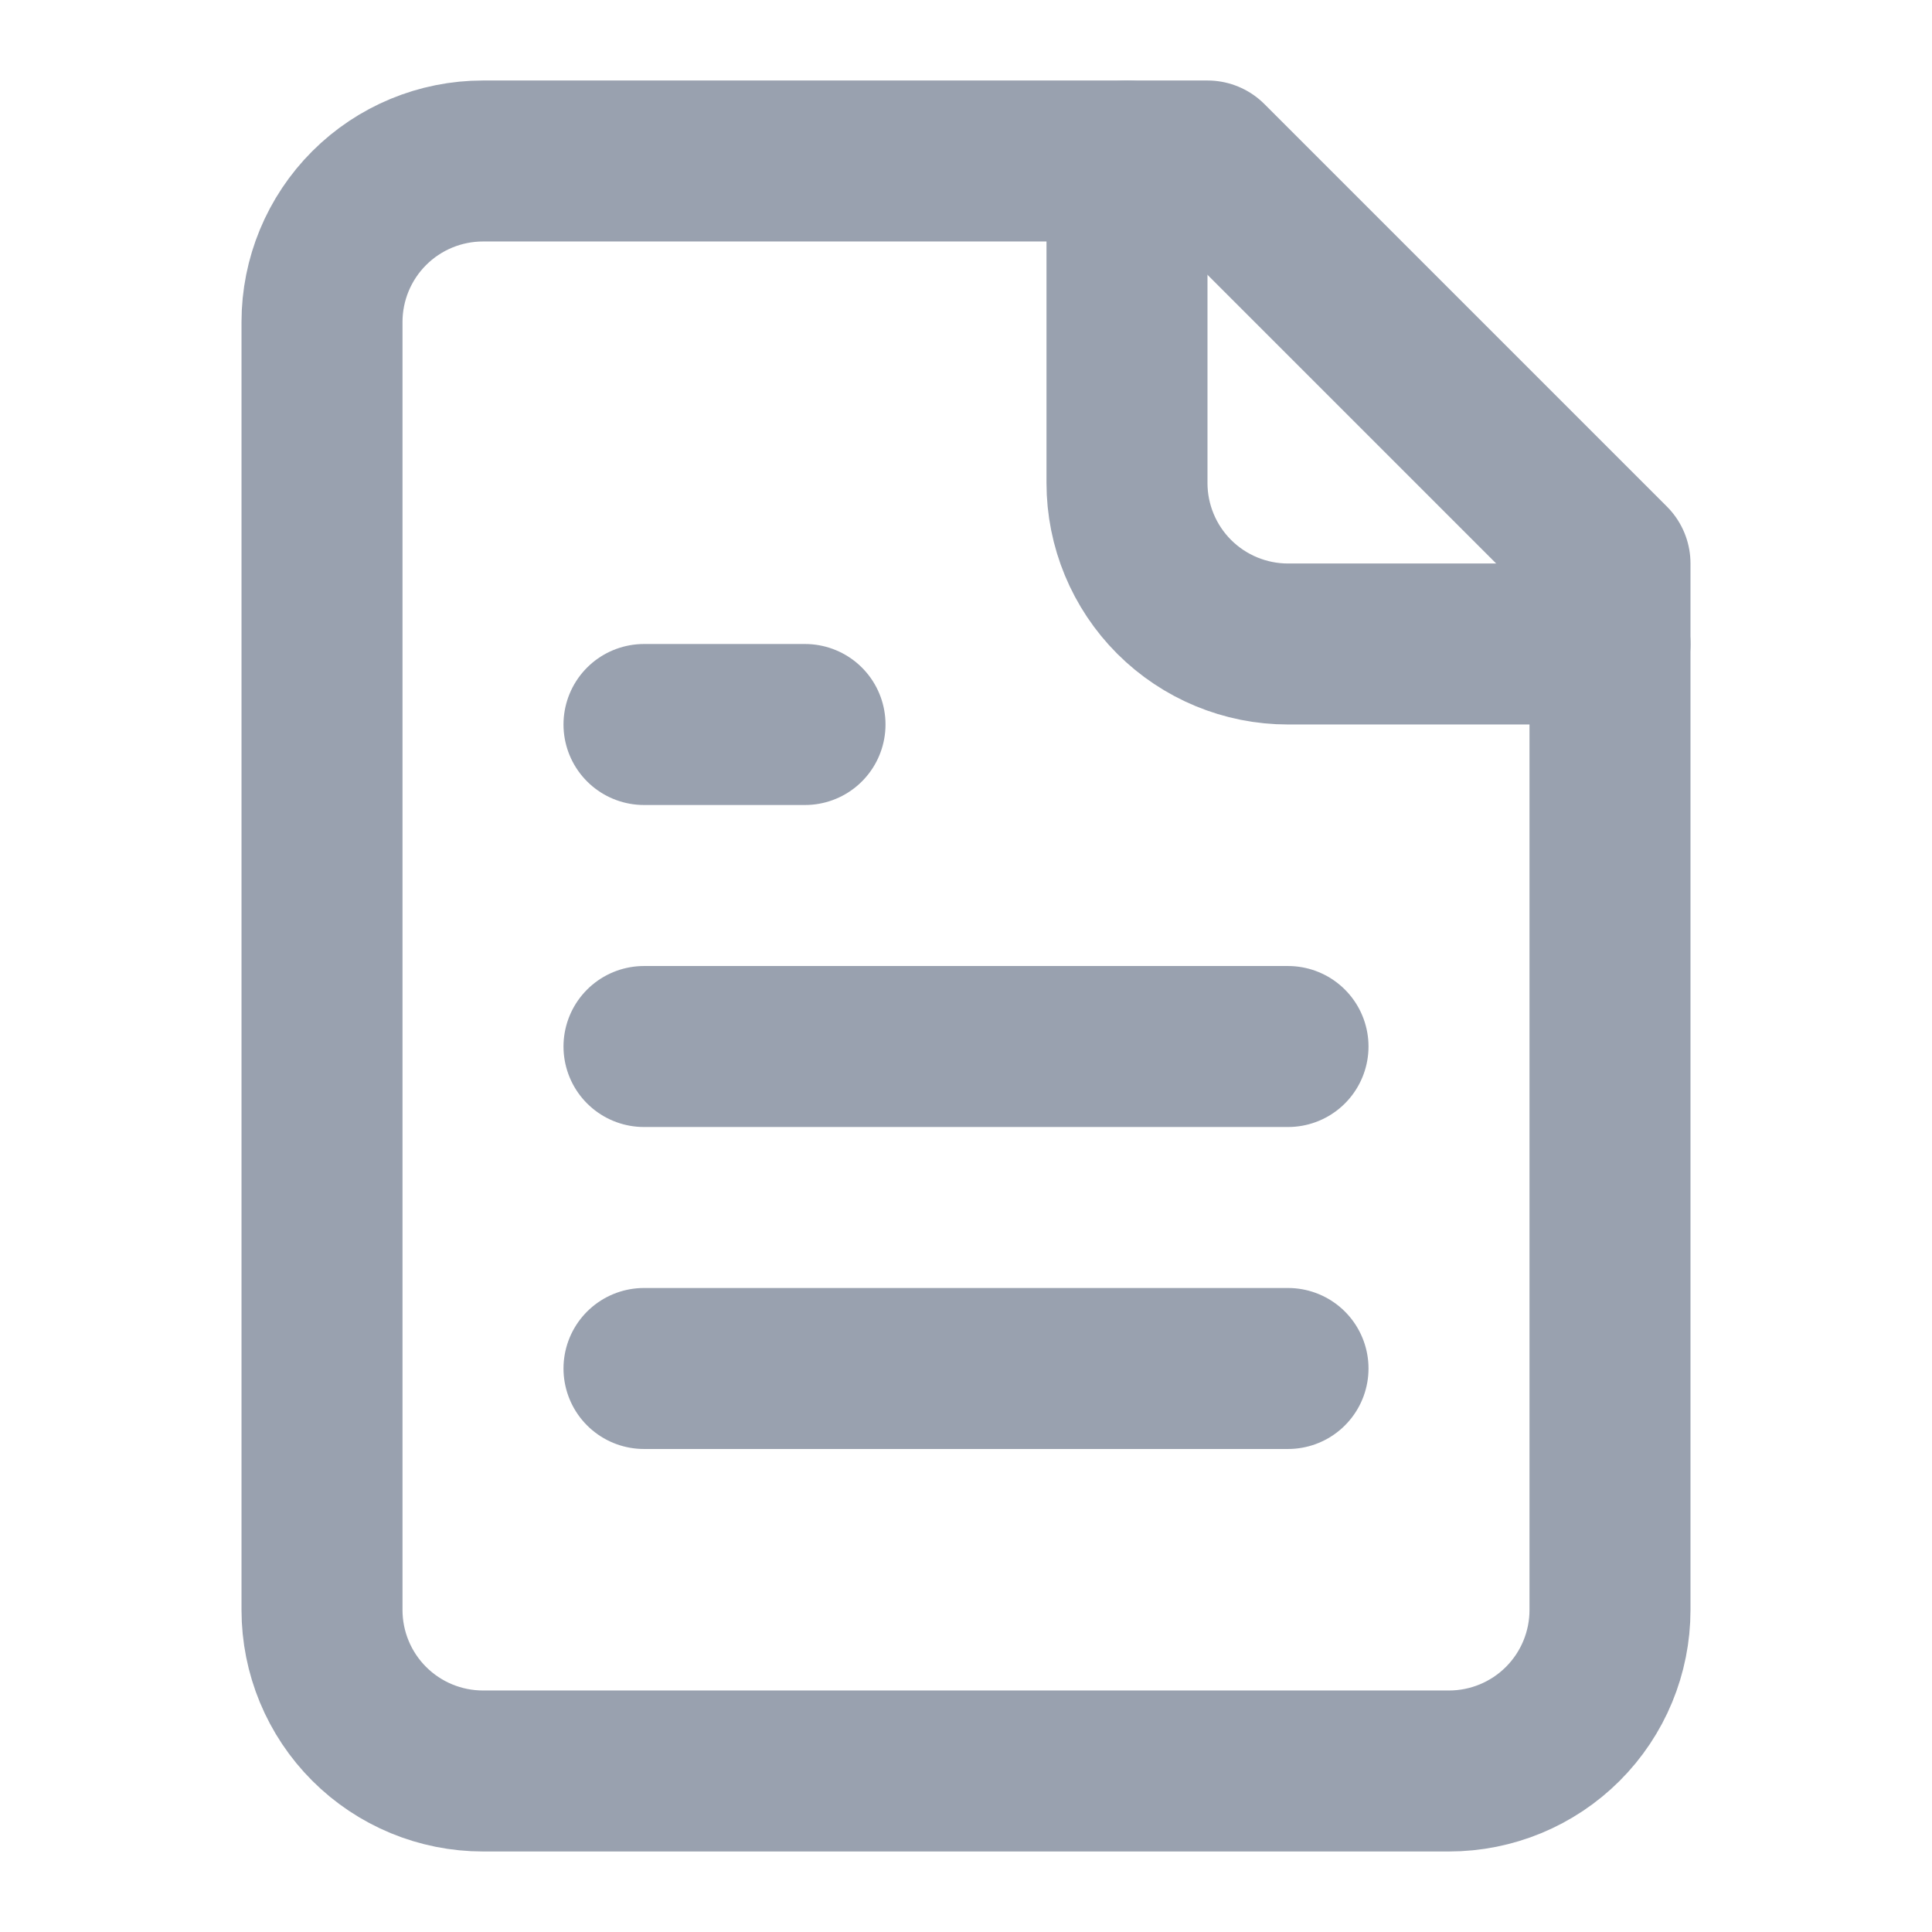
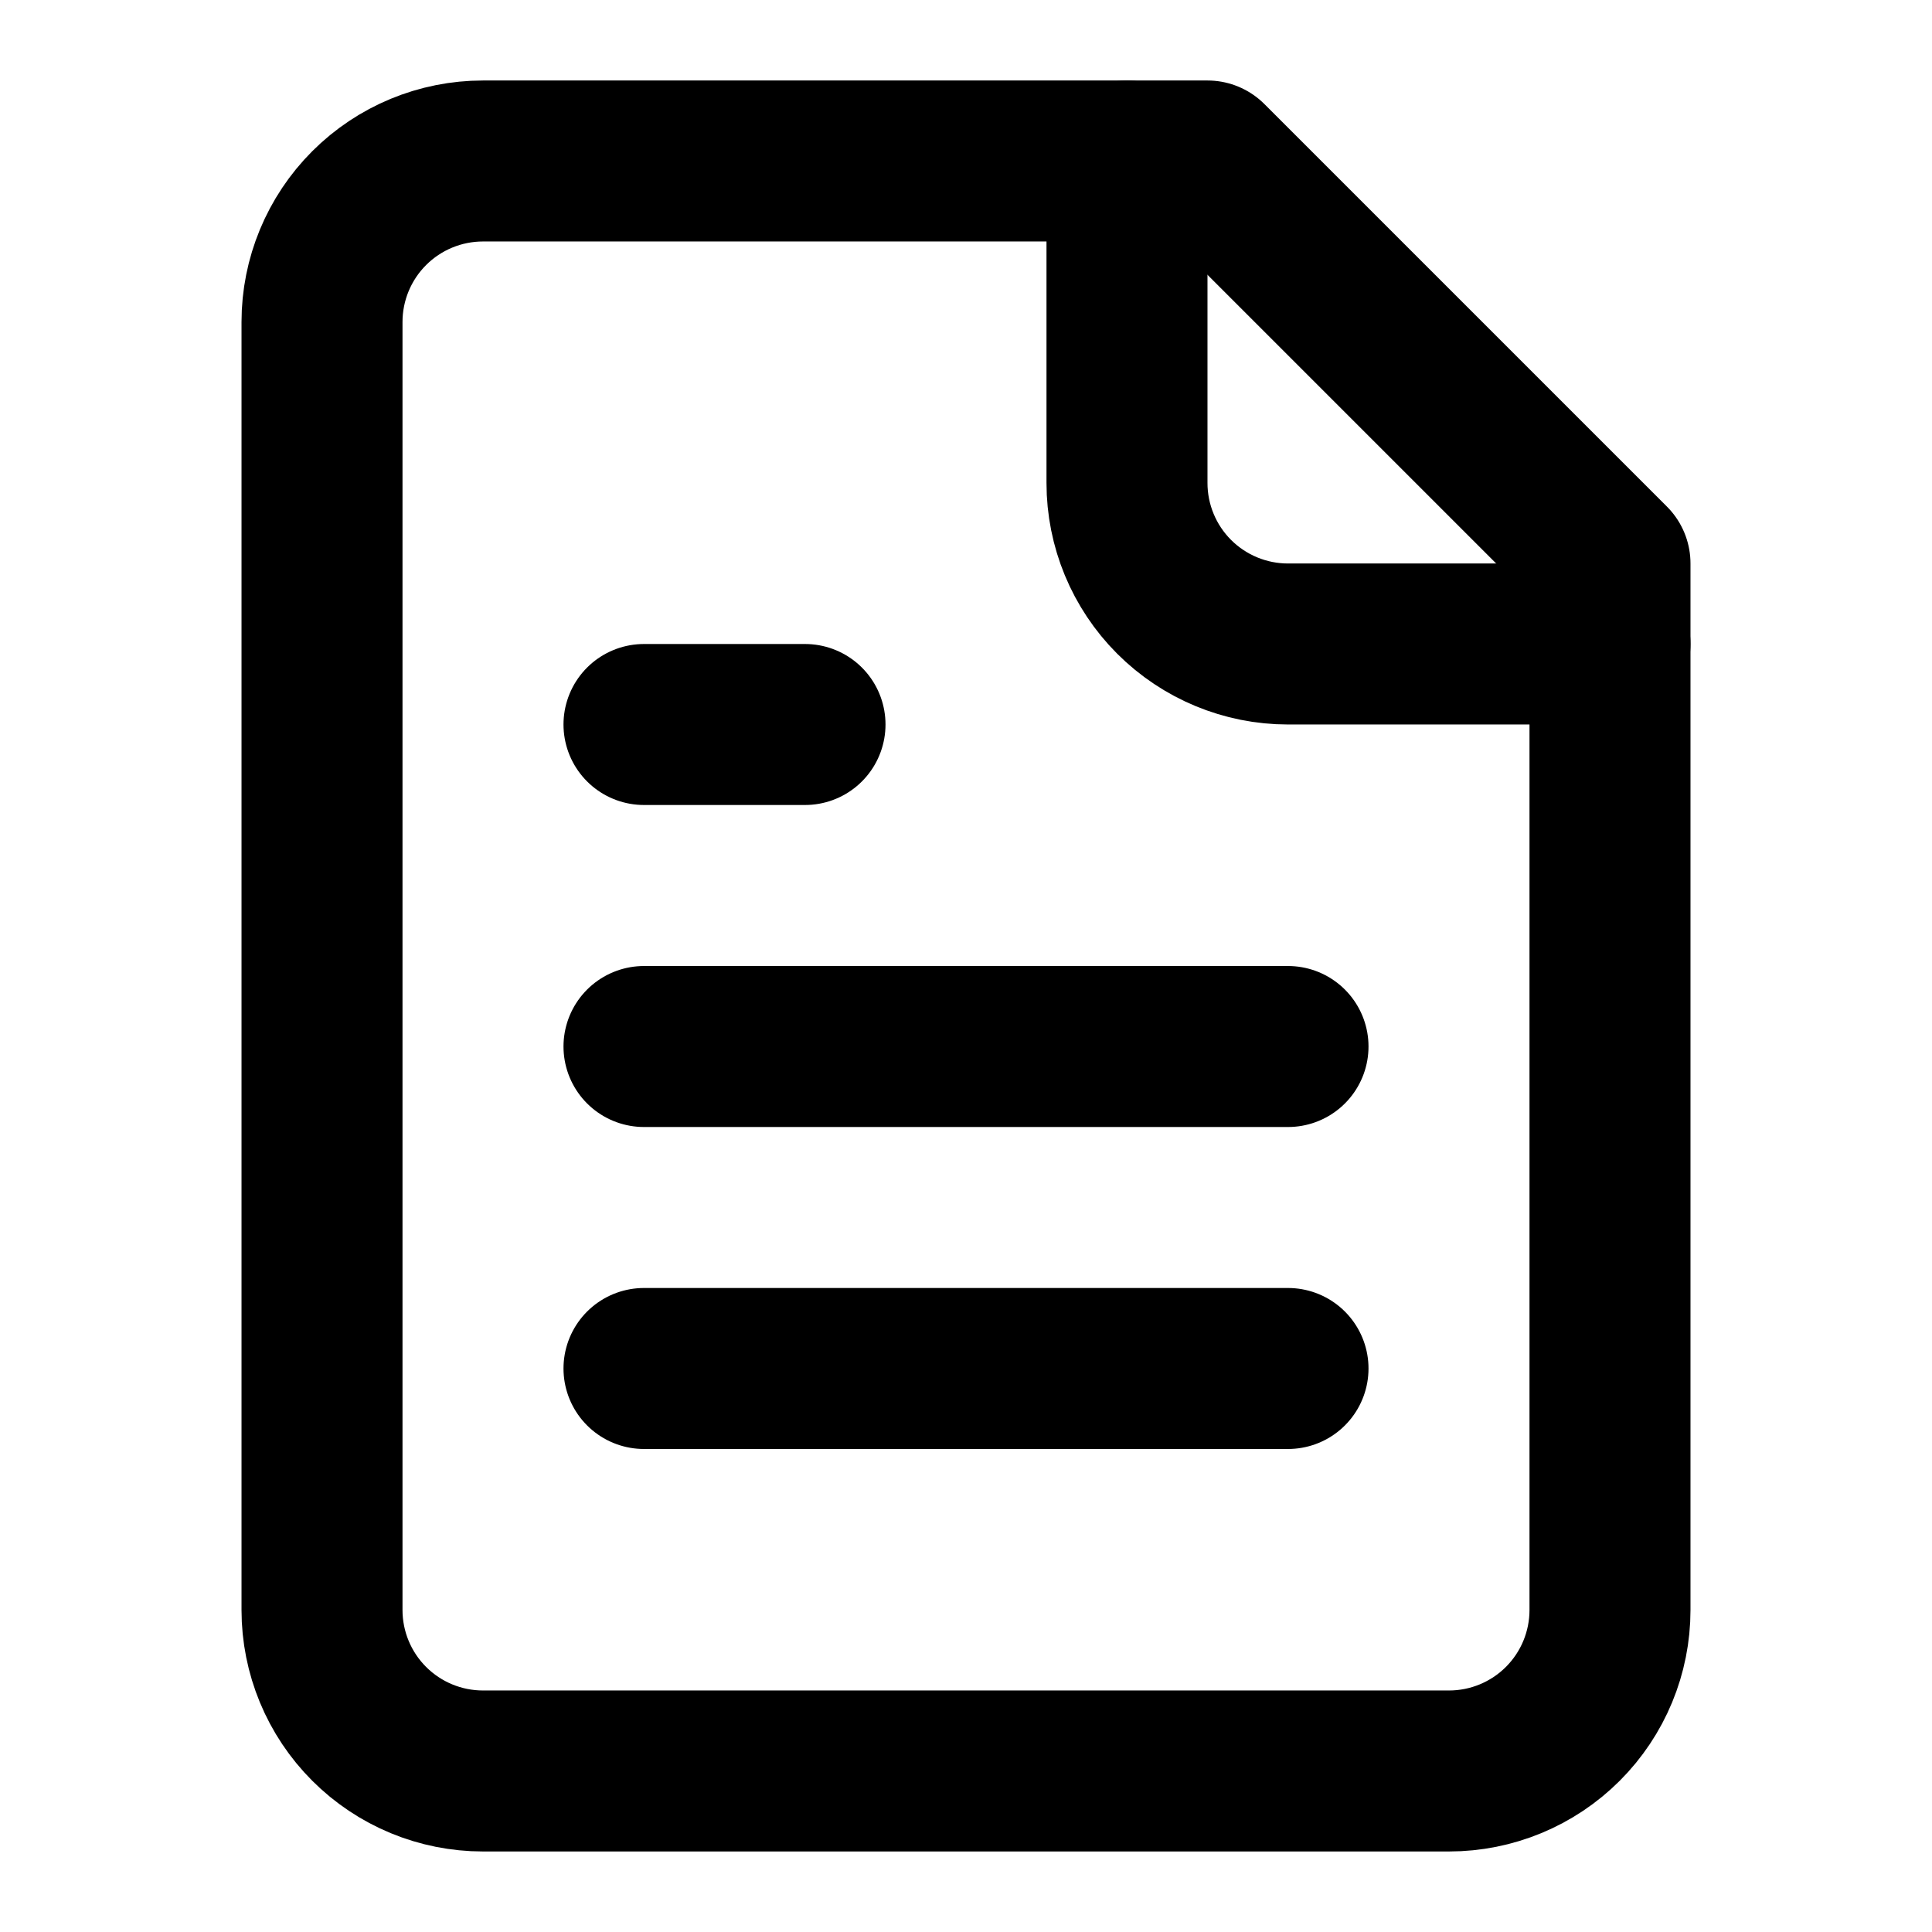
<svg xmlns="http://www.w3.org/2000/svg" width="64" height="64" viewBox="0 0 64 64" fill="none">
-   <path d="M40 5.333H16C14.585 5.333 13.229 5.895 12.229 6.895C11.229 7.895 10.667 9.252 10.667 10.666V53.333C10.667 54.748 11.229 56.104 12.229 57.104C13.229 58.104 14.585 58.666 16 58.666H48C49.414 58.666 50.771 58.104 51.771 57.104C52.771 56.104 53.333 54.748 53.333 53.333V18.666L40 5.333Z" stroke="#99A1AF" stroke-width="5.333" stroke-linecap="round" stroke-linejoin="round" />
-   <path d="M37.333 5.333V16C37.333 17.414 37.895 18.771 38.895 19.771C39.896 20.771 41.252 21.333 42.667 21.333H53.333" stroke="#99A1AF" stroke-width="5.333" stroke-linecap="round" stroke-linejoin="round" />
-   <path d="M26.667 24H21.333" stroke="#99A1AF" stroke-width="5.333" stroke-linecap="round" stroke-linejoin="round" />
-   <path d="M42.667 34.667H21.333" stroke="#99A1AF" stroke-width="5.333" stroke-linecap="round" stroke-linejoin="round" />
-   <path d="M42.667 45.333H21.333" stroke="#99A1AF" stroke-width="5.333" stroke-linecap="round" stroke-linejoin="round" />
+   <path d="M40 5.333H16C14.585 5.333 13.229 5.895 12.229 6.895C11.229 7.895 10.667 9.252 10.667 10.666V53.333C10.667 54.748 11.229 56.104 12.229 57.104C13.229 58.104 14.585 58.666 16 58.666H48C49.414 58.666 50.771 58.104 51.771 57.104C52.771 56.104 53.333 54.748 53.333 53.333V18.666L40 5.333Z" stroke="currentColor" stroke-width="5.333" stroke-linecap="round" stroke-linejoin="round" />
+   <path d="M37.333 5.333V16C37.333 17.414 37.895 18.771 38.895 19.771C39.896 20.771 41.252 21.333 42.667 21.333H53.333" stroke="currentColor" stroke-width="5.333" stroke-linecap="round" stroke-linejoin="round" />
+   <path d="M26.667 24H21.333" stroke="currentColor" stroke-width="5.333" stroke-linecap="round" stroke-linejoin="round" />
+   <path d="M42.667 34.667H21.333" stroke="currentColor" stroke-width="5.333" stroke-linecap="round" stroke-linejoin="round" />
+   <path d="M42.667 45.333H21.333" stroke="currentColor" stroke-width="5.333" stroke-linecap="round" stroke-linejoin="round" />
</svg>
